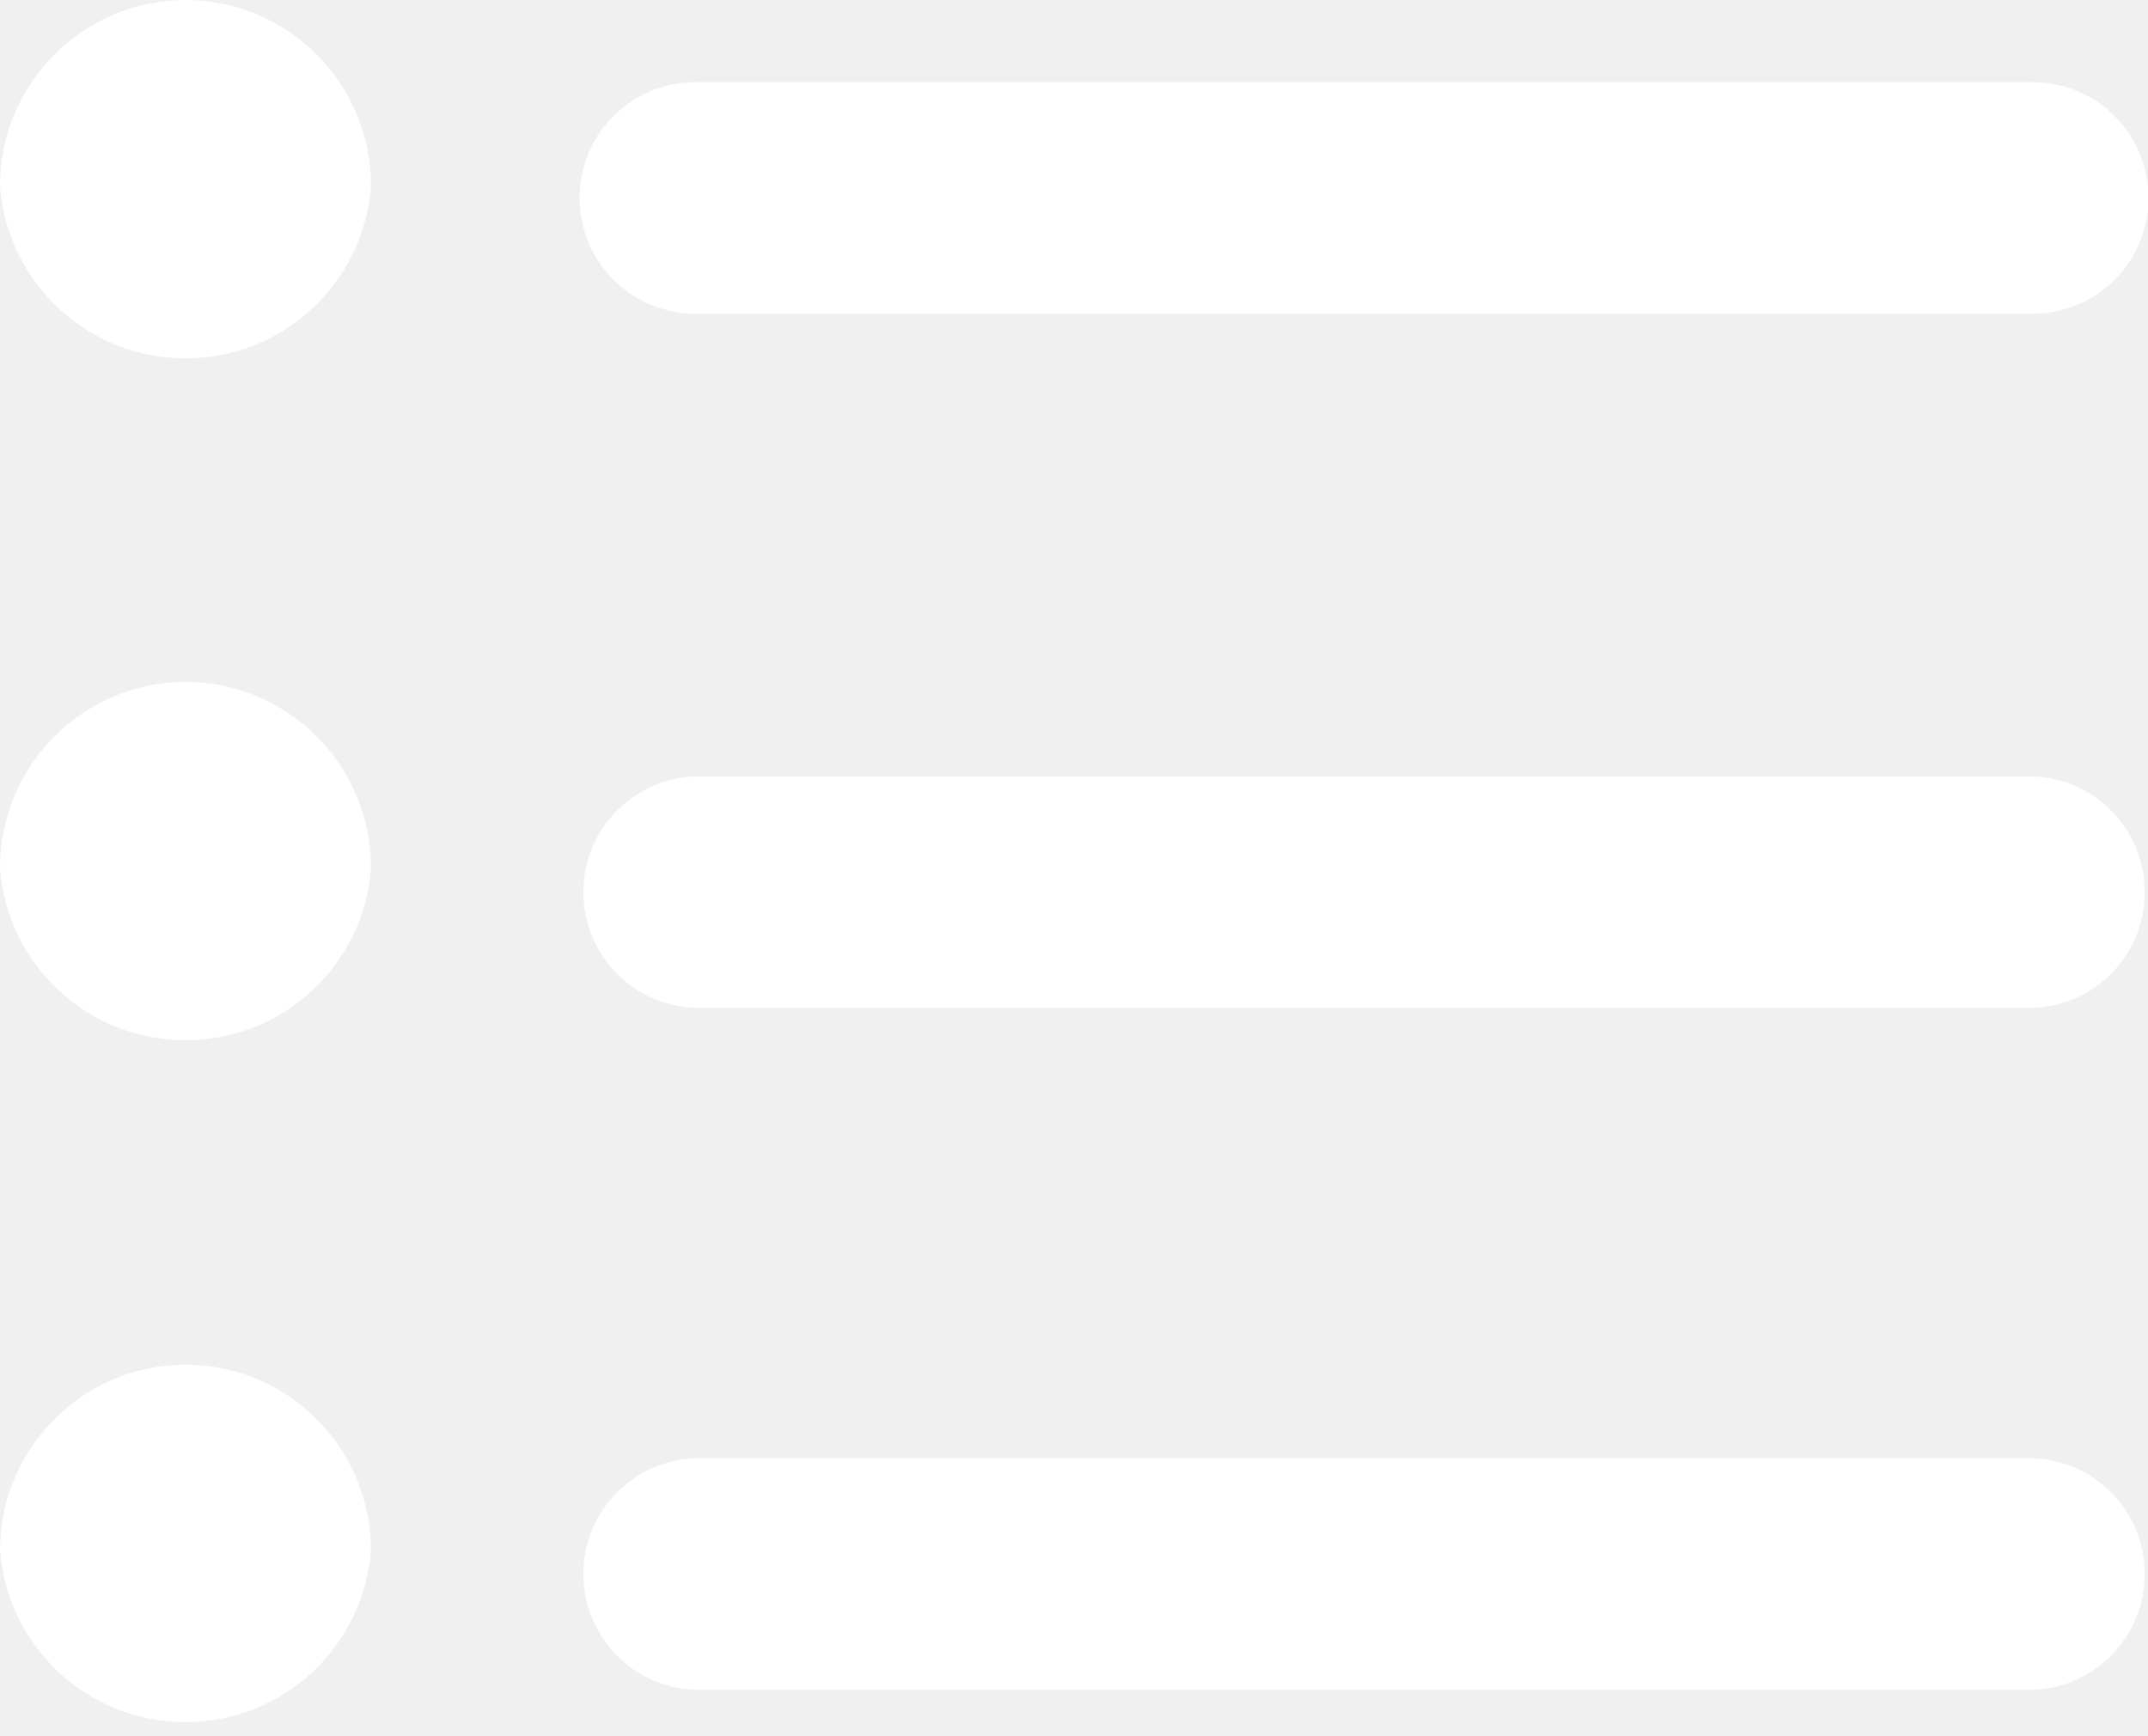
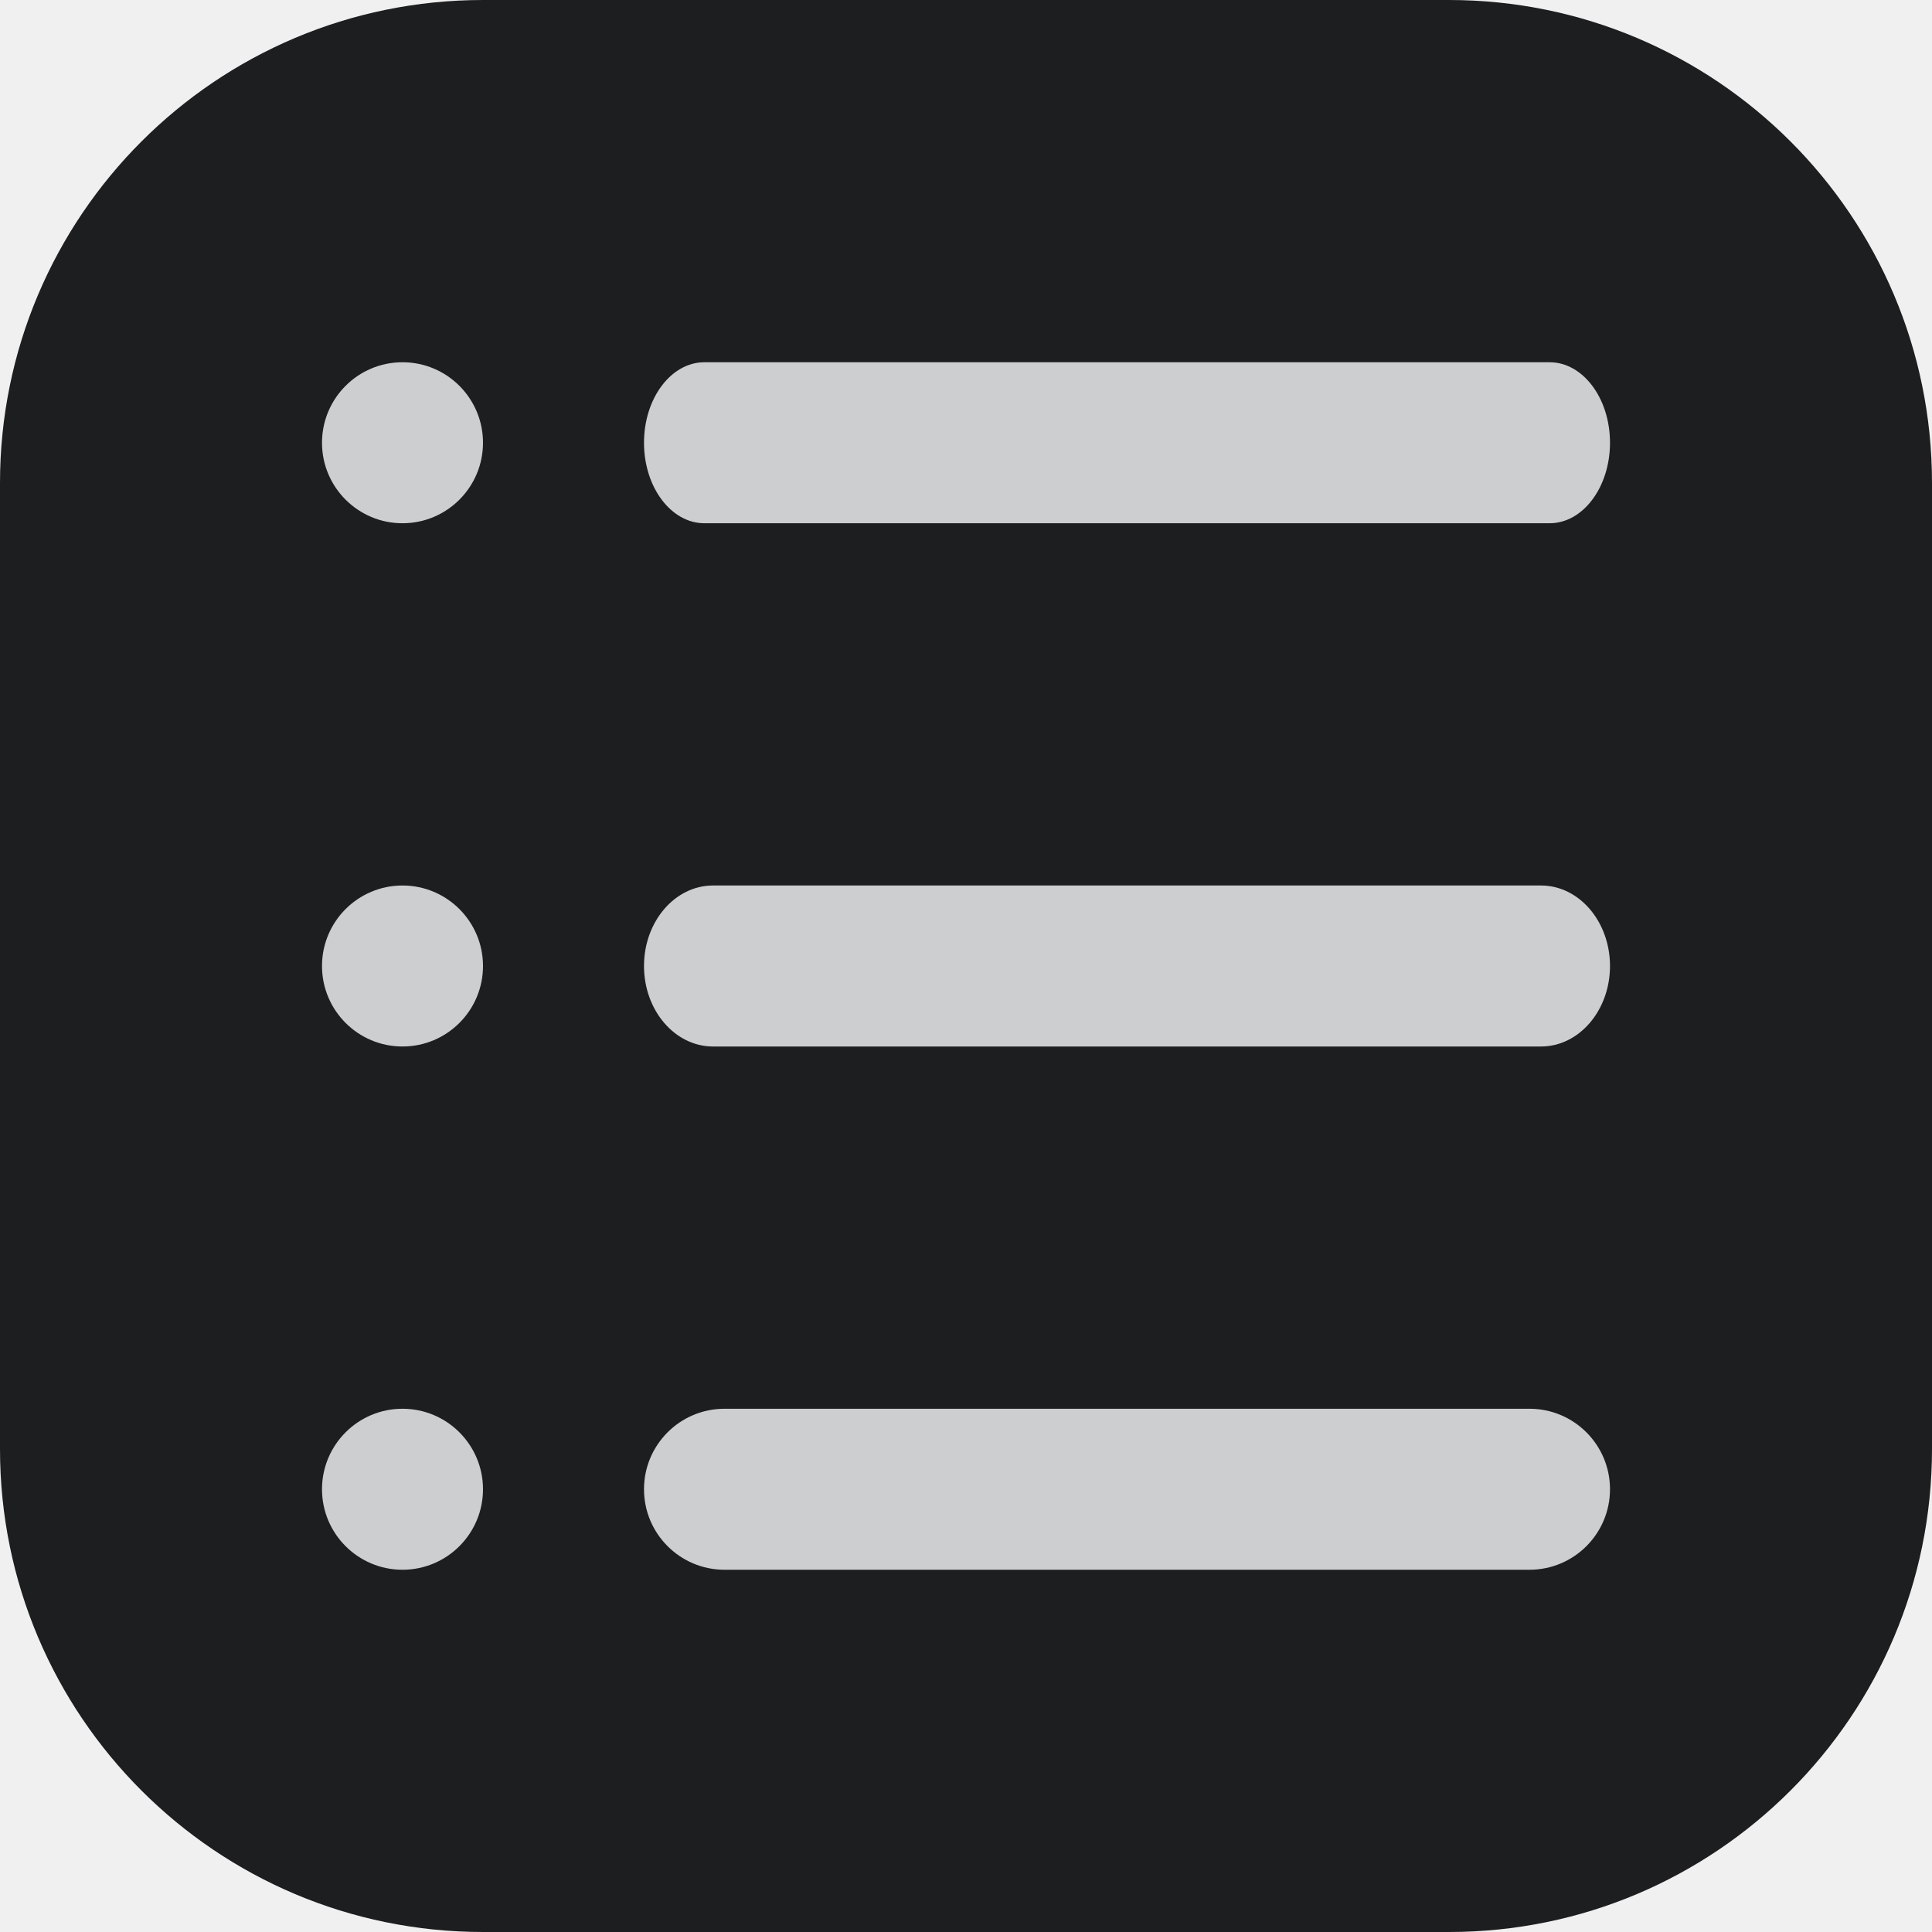
- <svg xmlns="http://www.w3.org/2000/svg" t="1638771938452" class="icon" viewBox="0 0 1267 1024" version="1.1" p-id="24589" width="79.188" height="64">
-   <defs>
-     <style type="text/css" />
-   </defs>
-   <path d="M412.409 185.065h784.367a68.32 68.32 0 1 0 0-136.567H412.409a68.32 68.32 0 1 0 0 136.567zM1196.776 458.053H412.409a68.32 68.32 0 0 0 0 136.641h784.367a68.32 68.32 0 0 0 0-136.641zM1196.776 860.368H412.409a68.32 68.32 0 0 0 0 136.641h784.367a68.32 68.32 0 1 0 0-136.641zM109.722 0A109.722 109.722 0 0 0 0 109.722a109.722 109.722 0 0 0 218.859 0A109.722 109.722 0 0 0 109.722 0zM109.722 402.314A109.722 109.722 0 0 0 0 512.037a109.722 109.722 0 0 0 218.859 0A109.722 109.722 0 0 0 109.722 402.314zM109.722 805.141A109.722 109.722 0 0 0 0 914.351a109.722 109.722 0 0 0 218.859 0A109.722 109.722 0 0 0 109.722 805.141z" fill="#ffffff" p-id="24590" />
+ <svg xmlns="http://www.w3.org/2000/svg" width="24px" height="24px" viewBox="0 0 24 24" version="1.1">
+   <g id="页面-1" stroke="none" stroke-width="1" fill="none" fill-rule="evenodd">
+     <g id="Nutbox-Home" transform="translate(-28, -850)">
+       <g id="icon/catalogue/l" transform="translate(28, 850)">
+         <rect id="Rectangle-3" fill="#1D1E1F" x="0" y="0" width="24" height="24" rx="6" />
+         <path d="M19,17.5 C19.552,17.5 20,17.948 20,18.5 C20,19.052 19.552,19.5 19,19.5 L19,19.5 L9,19.5 C8.448,19.5 8,19.052 8,18.5 C8,17.948 8.448,17.5 9,17.5 L9,17.5 Z M5,17.5 C5.552,17.5 6,17.948 6,18.5 C6,19.052 5.552,19.5 5,19.5 C4.448,19.5 4,19.052 4,18.5 C4,17.948 4.448,17.5 5,17.5 Z M19.143,11 C19.616,11 20,11.448 20,12 C20,12.552 19.616,13 19.143,13 L19.143,13 L8.857,13 C8.384,13 8,12.552 8,12 C8,11.448 8.384,11 8.857,11 L8.857,11 Z M5,11 C5.552,11 6,11.448 6,12 C6,12.552 5.552,13 5,13 C4.448,13 4,12.552 4,12 C4,11.448 4.448,11 5,11 Z M19.25,4.5 C19.664,4.5 20,4.948 20,5.5 C20,6.052 19.664,6.5 19.25,6.5 L19.25,6.5 L8.75,6.5 C8.336,6.5 8,6.052 8,5.5 C8,4.948 8.336,4.5 8.75,4.5 L8.75,4.5 Z M5,4.5 C5.552,4.5 6,4.948 6,5.5 C6,6.052 5.552,6.5 5,6.5 C4.448,6.5 4,6.052 4,5.5 C4,4.948 4.448,4.5 5,4.5 Z" id="形状结合" fill="#CDCECF" />
+       </g>
+     </g>
+   </g>
</svg>
